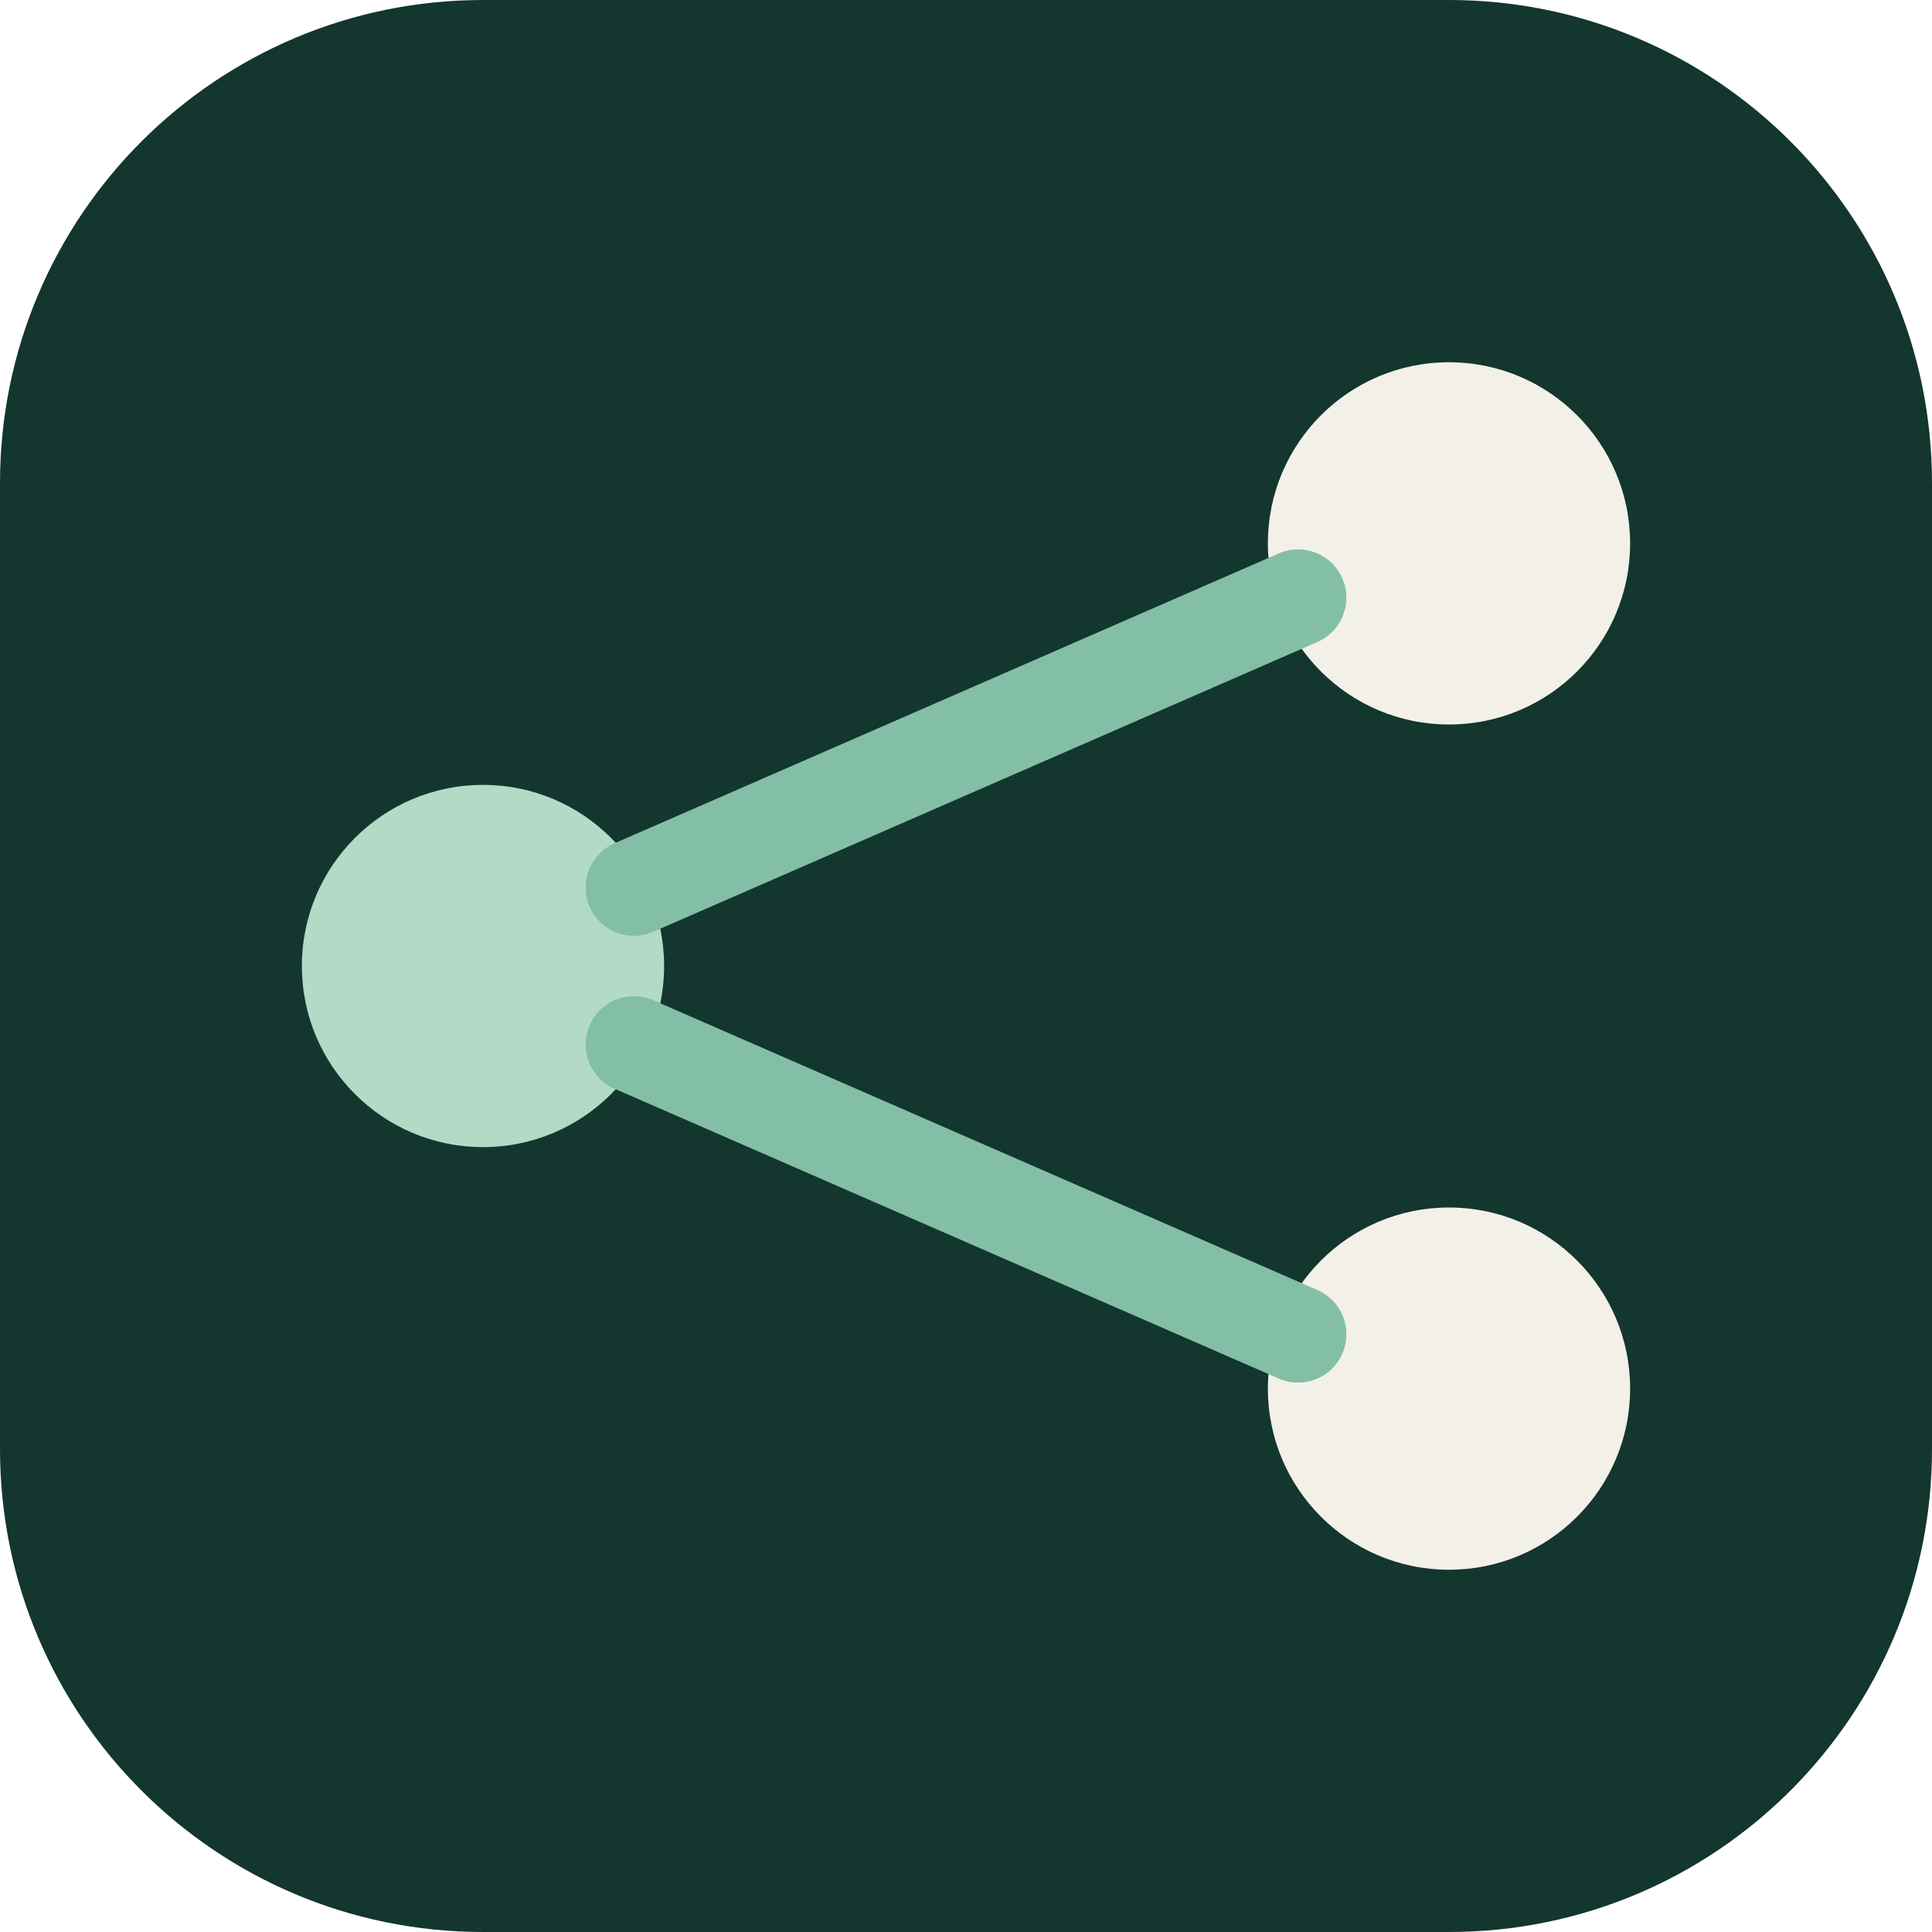
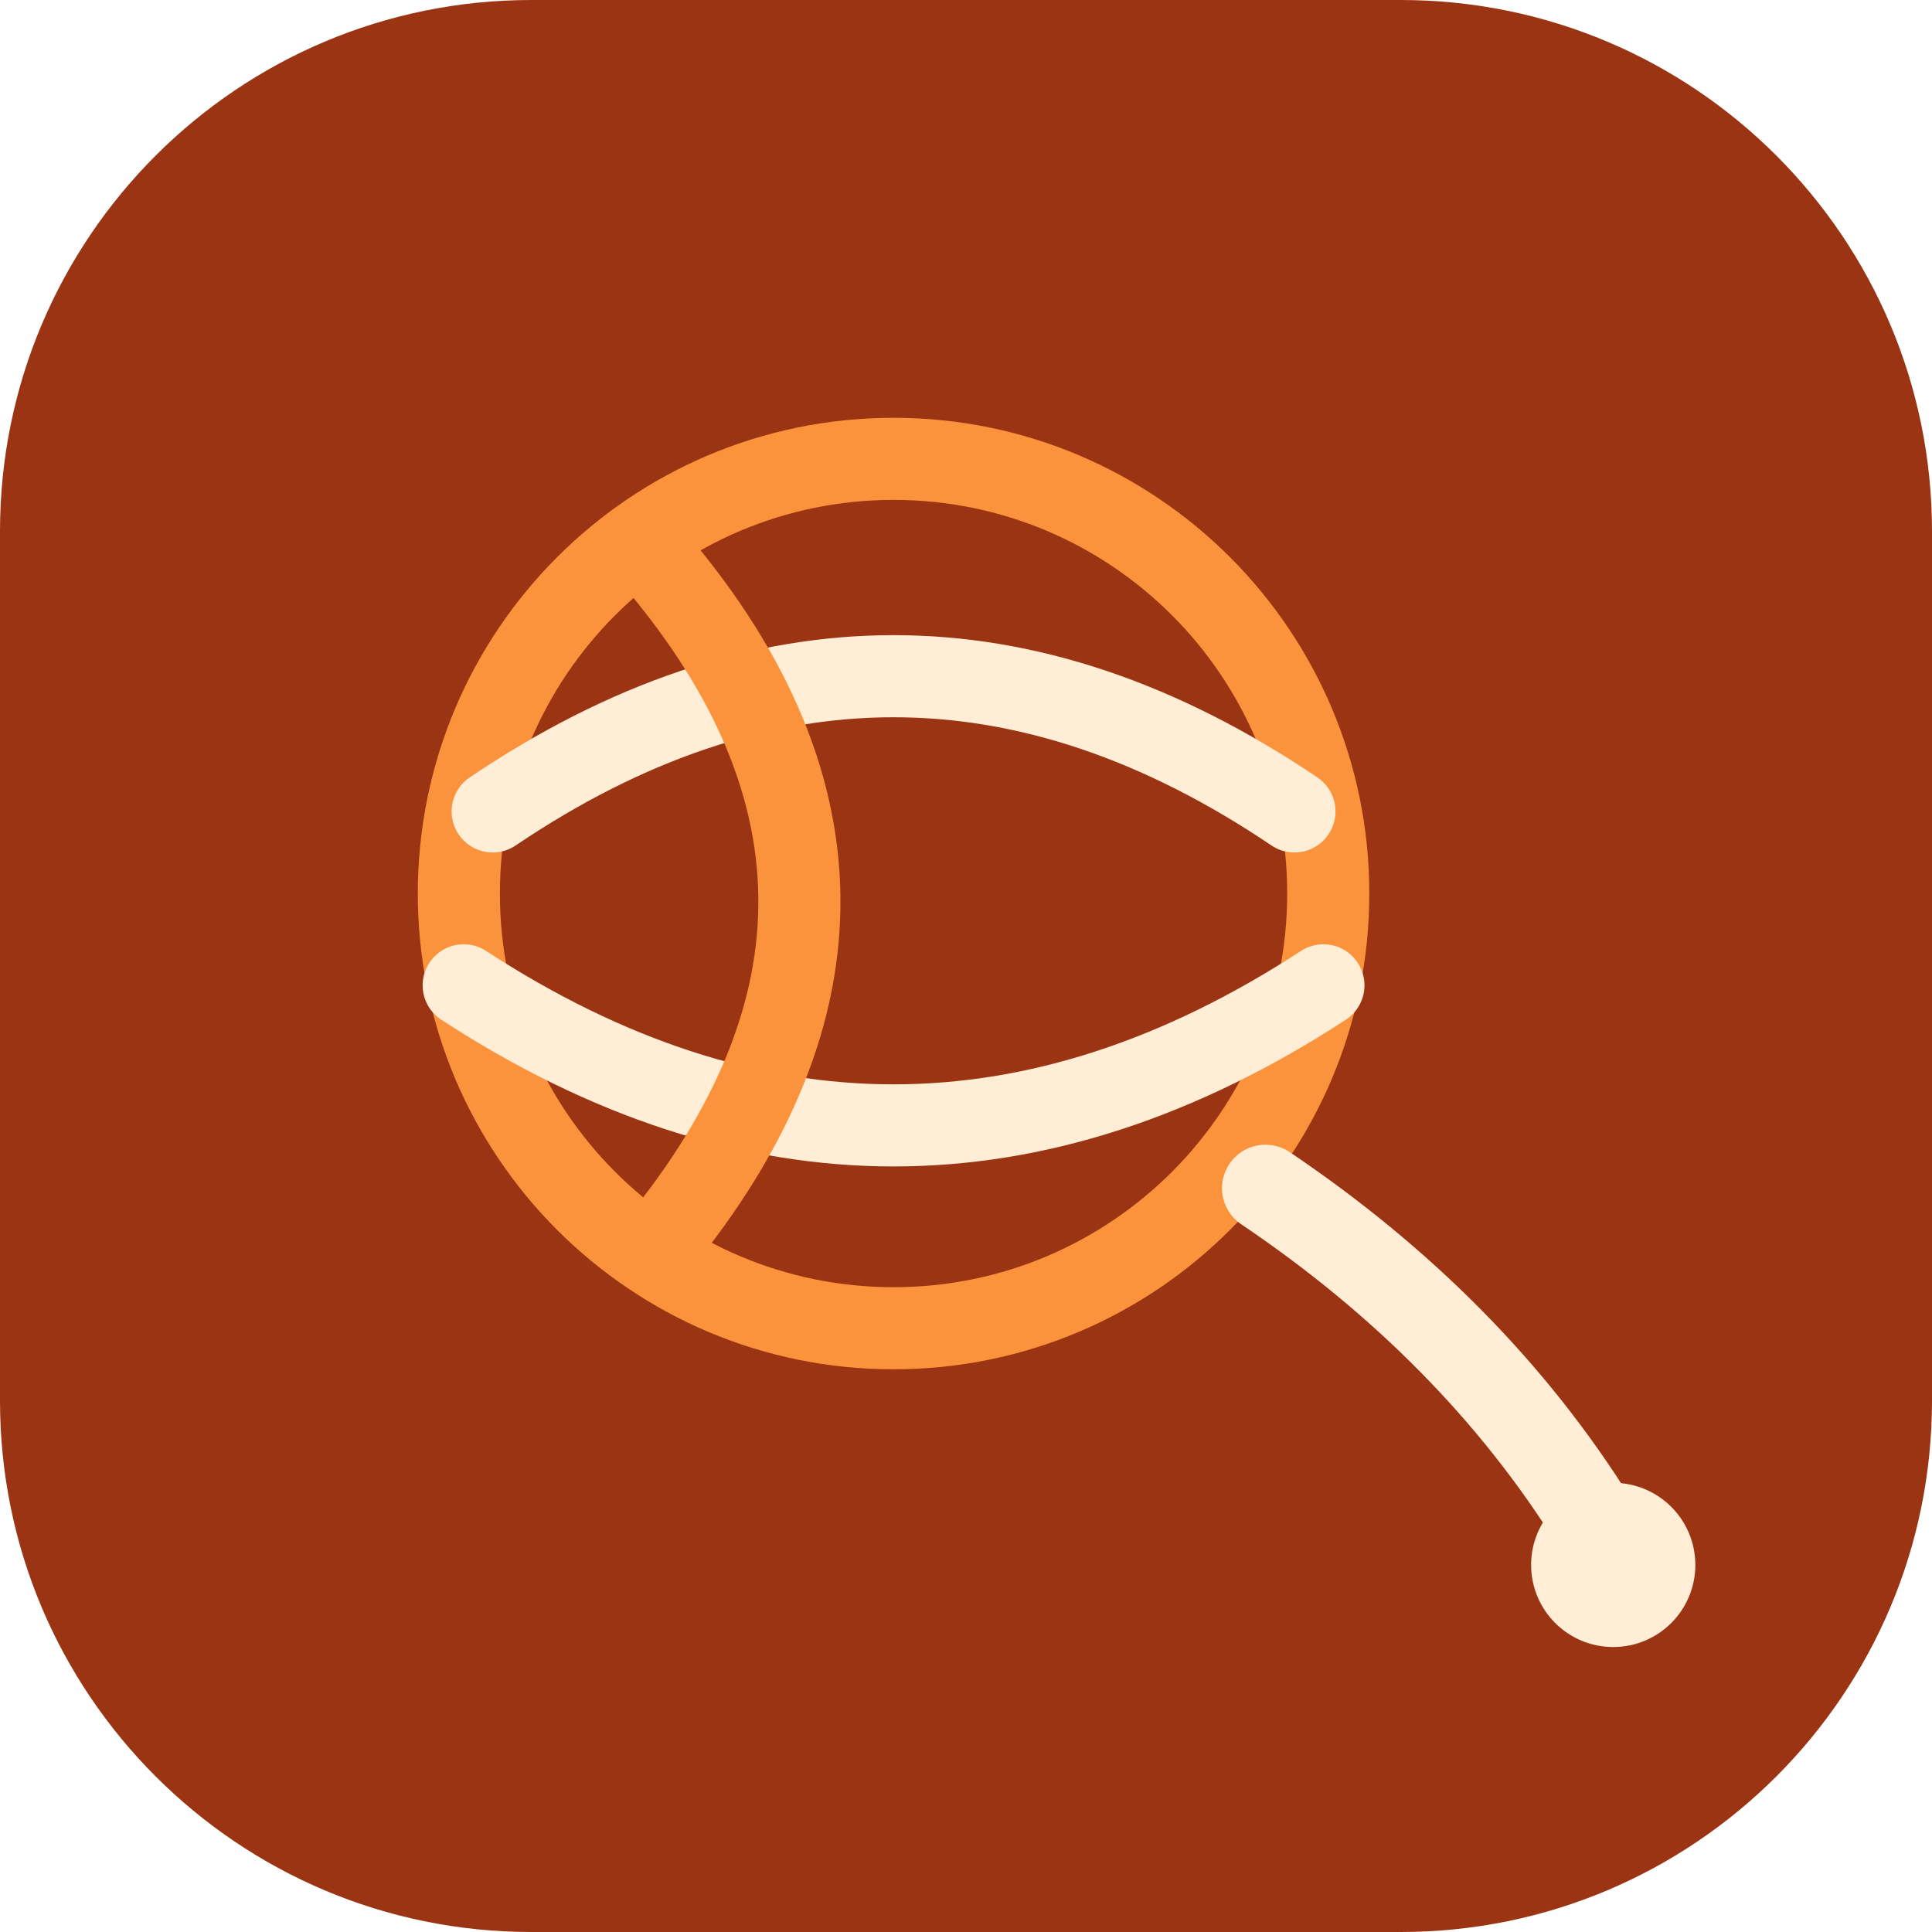
- <svg xmlns="http://www.w3.org/2000/svg" viewBox="0 0 32 32">
-   <rect width="32" height="32" rx="8" fill="#13362e" />
-   <circle cx="8" cy="16" r="3" fill="#b3d9c7" />
-   <circle cx="24" cy="9" r="3" fill="#f3f0e7" />
-   <circle cx="24" cy="23" r="3" fill="#f3f0e7" />
-   <path d="M10.5 14.7 21.5 9.9M10.5 17.3l11 4.8" stroke="#83bfa6" stroke-width="1.6" stroke-linecap="round" />
+ <svg xmlns="http://www.w3.org/2000/svg" viewBox="0 0 40 40">
+   <rect width="40" height="40" rx="11" fill="#9A3412" />
+   <circle cx="18.5" cy="18.5" r="9" stroke="#FB923C" stroke-width="1.7" fill="none" />
+   <path d="M10.2 16.8Q18.5 11.2 26.8 16.8" stroke="#FFEDD5" stroke-width="1.7" fill="none" stroke-linecap="round" />
+   <path d="M9.6 20.4Q18.5 26.2 27.4 20.4" stroke="#FFEDD5" stroke-width="1.7" fill="none" stroke-linecap="round" />
+   <path d="M13.4 11.4Q19.6 18.5 13.6 25.8" stroke="#FB923C" stroke-width="1.7" fill="none" stroke-linecap="round" />
+   <path d="M26.2 24.6Q30.5 27.5 33 31.5" stroke="#FFEDD5" stroke-width="1.8" fill="none" stroke-linecap="round" />
+   <circle cx="33.4" cy="32.4" r="1.7" fill="#FFEDD5" />
</svg>
